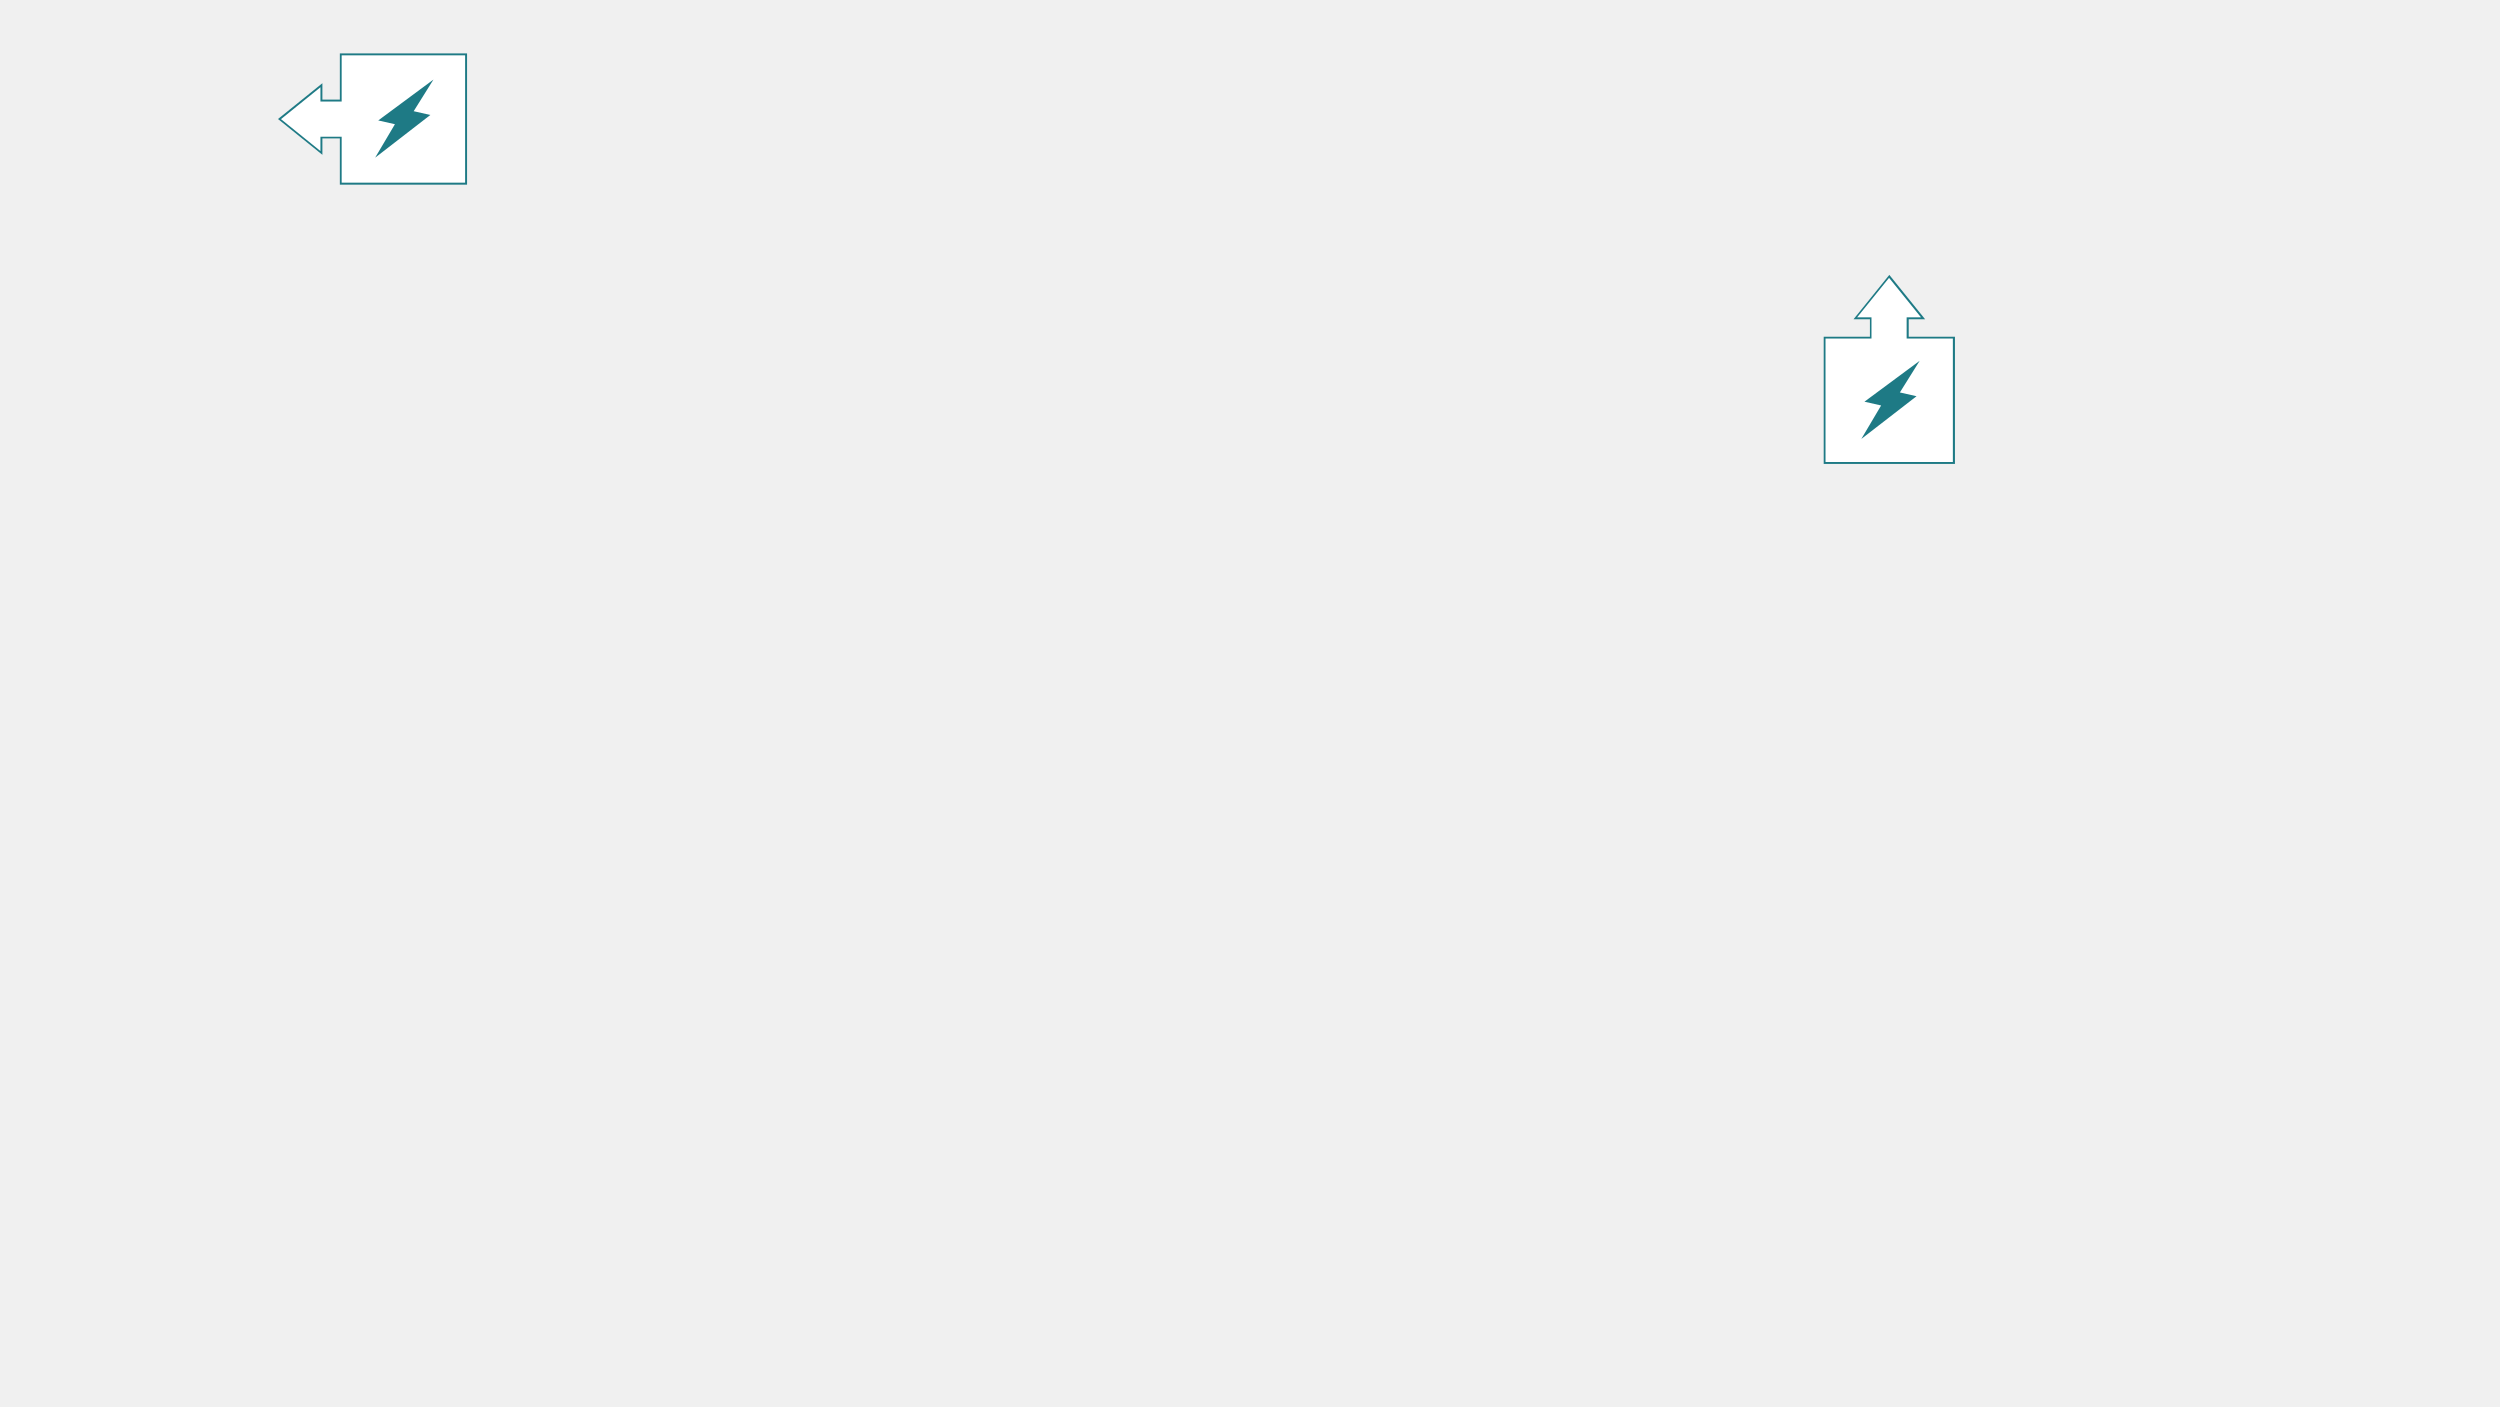
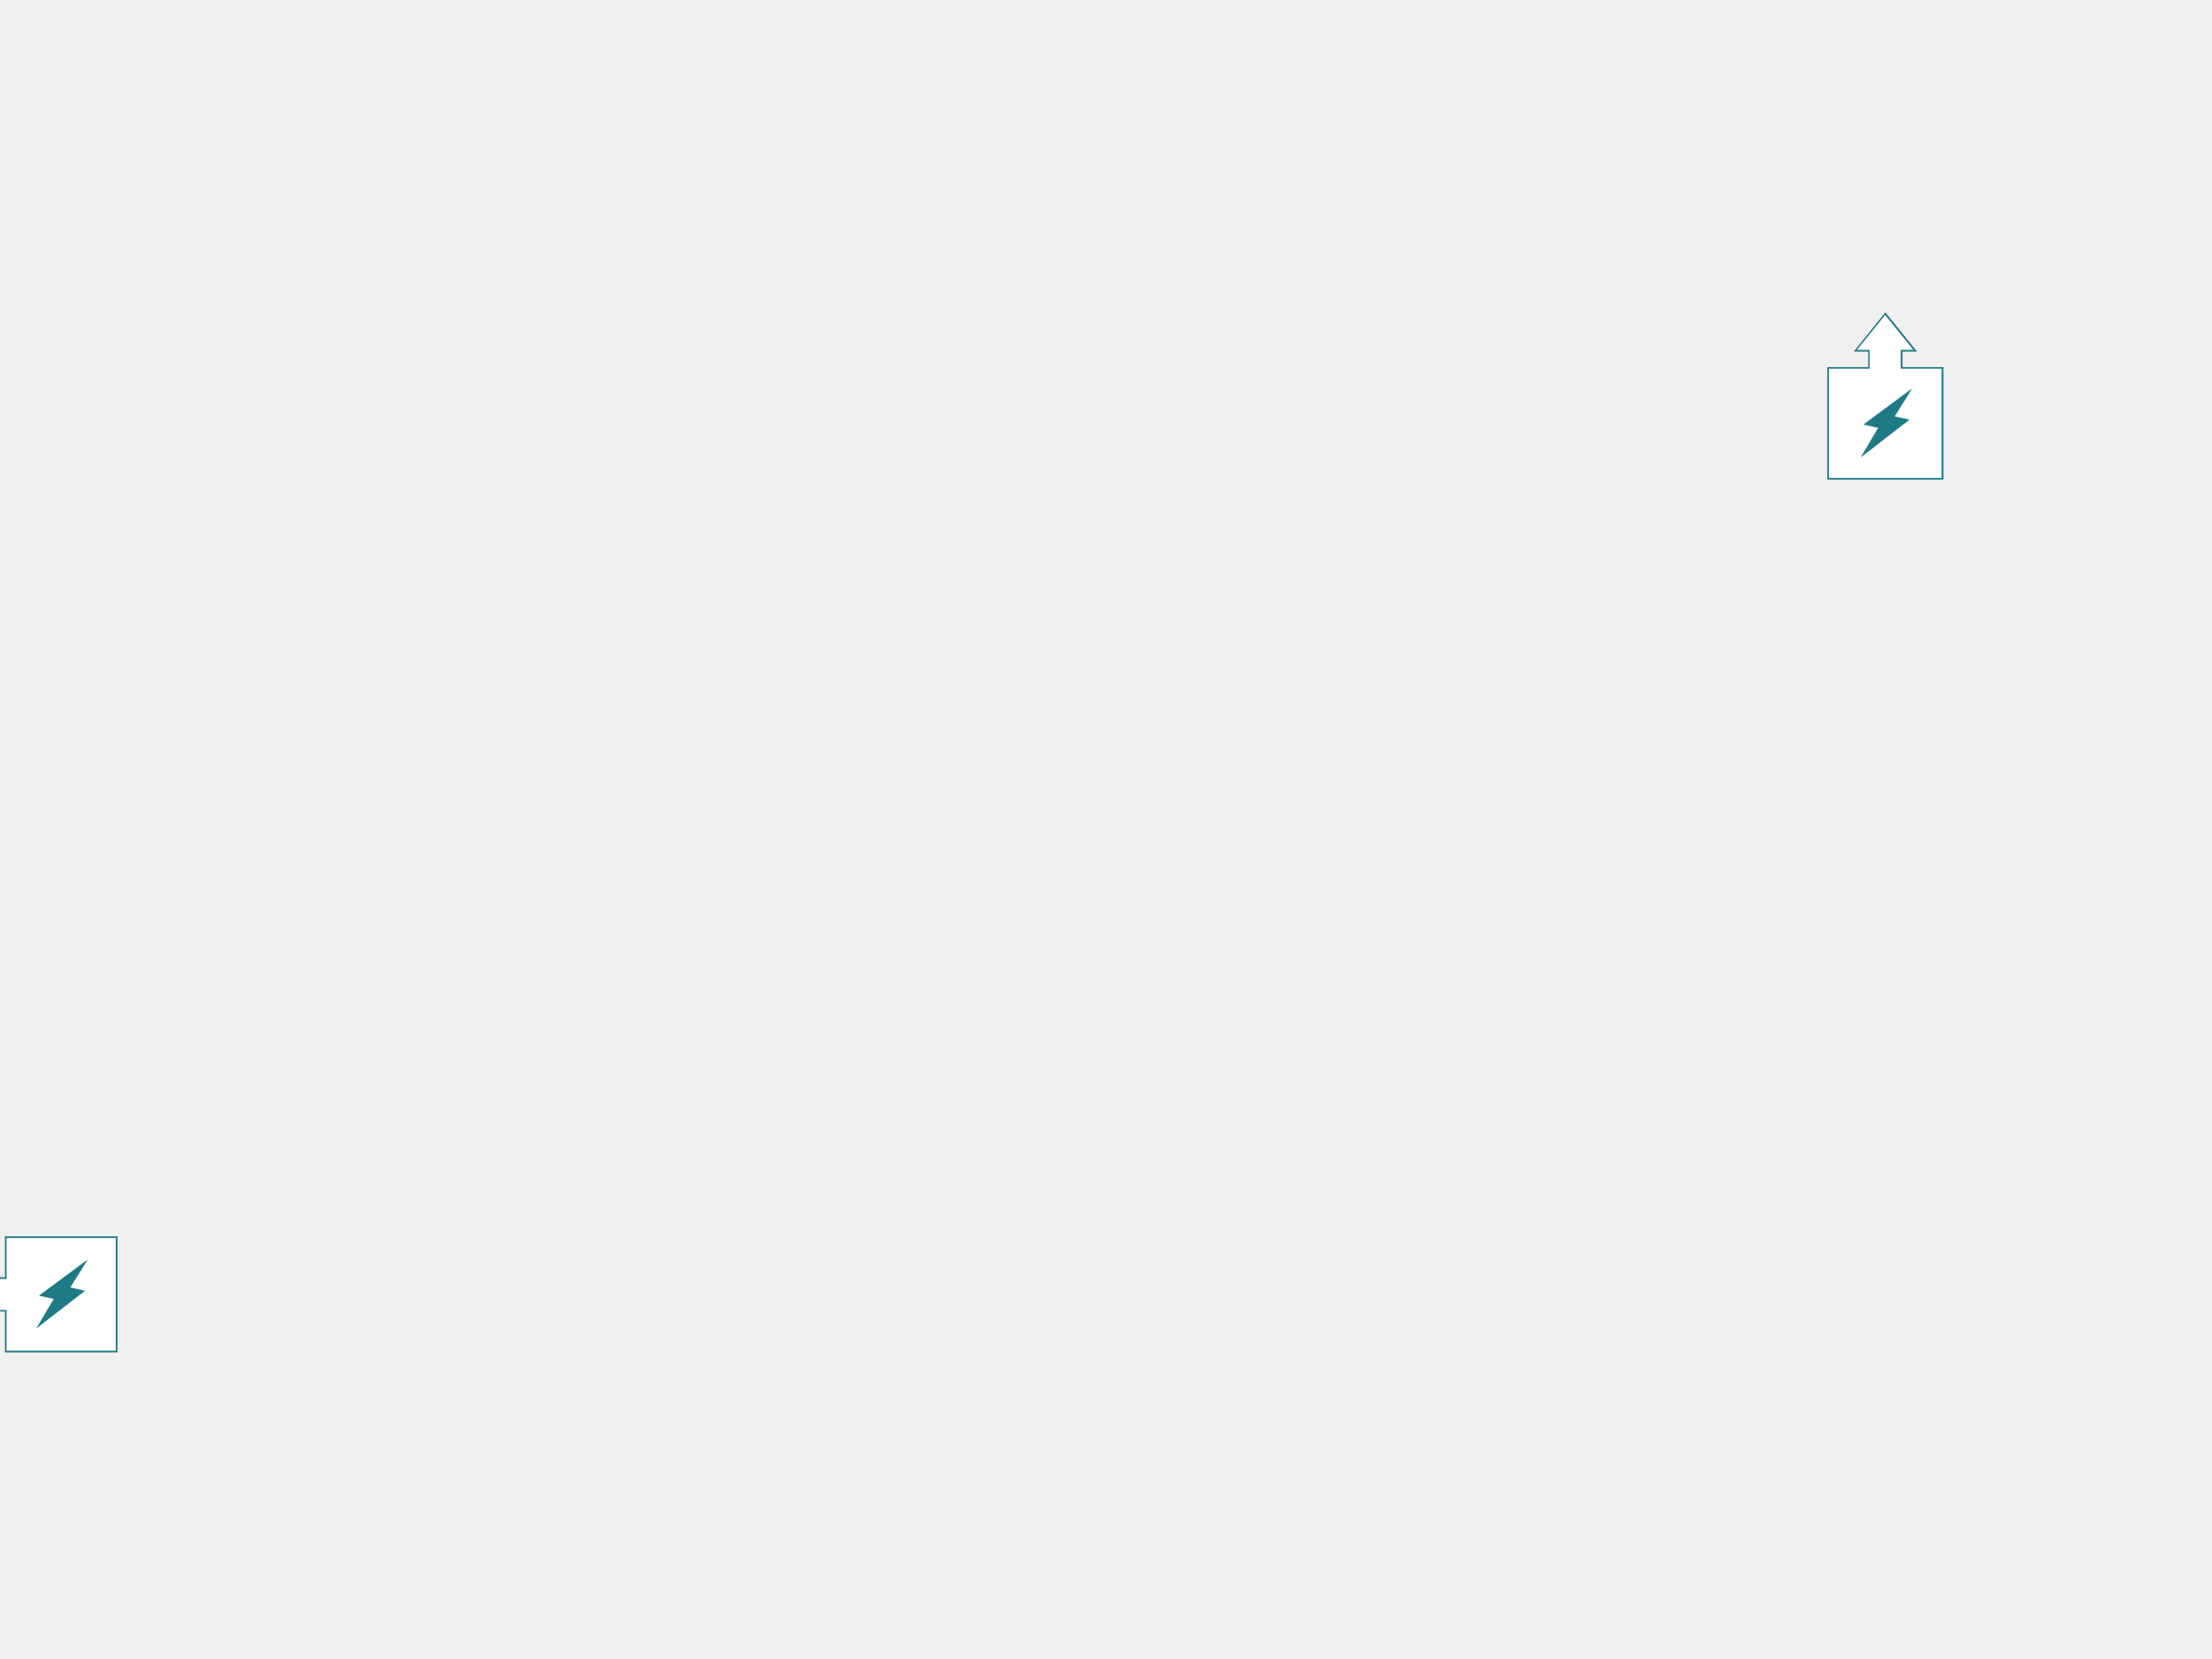
- <svg xmlns="http://www.w3.org/2000/svg" version="1.1" id="Layer_1" x="0px" y="0px" viewBox="0 0 1920 1080" enable-background="new 0 0 1920 1080" xml:space="preserve">
+ <svg xmlns="http://www.w3.org/2000/svg" version="1.1" id="Layer_1" x="0px" y="0px" width="800px" height="600px" viewBox="0 0 800 600" enable-background="new 0 0 800 600" xml:space="preserve">
  <g>
    <g>
      <g>
-         <polygon fill="#FFFFFF" points="1401.3,259.3 1401.3,355.6 1500.6,355.6 1500.6,259.3 1465.2,259.3 1465.2,244.5 1477,244.5      1451,212.3 1425,244.5 1436.8,244.5 1436.8,259.3    " />
-         <path fill="#1E7A85" d="M1501.3,356.3h-100.7v-97.7h35.5v-13.4h-12.6l27.5-34.1l27.5,34.1h-12.6v13.4h35.5V356.3z M1402,354.8     h97.8V260h-35.5v-16.3h11l-24.5-30.3l-24.5,30.3h11V260H1402V354.8z" />
+         <polygon fill="#FFFFFF" points="661.167,133.042 661.167,173.167 702.542,173.167 702.542,133.042 687.792,133.042      687.792,126.875 692.709,126.875 681.875,113.458 671.042,126.875 675.959,126.875 675.959,133.042    " />
+         <path fill="#1E7A85" d="M702.834,173.458h-41.959V132.75h14.792v-5.583h-5.25l11.458-14.208l11.459,14.208h-5.25v5.583h14.791     v40.708H702.834z M661.459,172.833h40.75v-39.5h-14.792v-6.792H692l-10.208-12.624l-10.208,12.625h4.583v6.792h-14.708V172.833z" />
      </g>
    </g>
    <g>
      <g>
-         <polygon fill="#FFFFFF" points="261.7,141 357.9,141 357.9,41.8 261.7,41.8 261.7,77.2 246.9,77.2 246.9,65.4 214.6,91.4      246.9,117.4 246.9,105.6 261.7,105.6    " />
-         <path fill="#1E7A85" d="M358.7,141.8h-97.7v-35.5h-13.4v12.6l-34.1-27.5l34.1-27.5v12.6h13.4V41h97.7V141.8z M262.4,140.3h94.8     V42.5h-94.8v35.5h-16.3v-11l-30.3,24.5l30.3,24.5v-11h16.3V140.3z" />
+         <polygon fill="#FFFFFF" points="2.083,488.791 42.166,488.791 42.166,447.458 2.083,447.458 2.083,462.208 -4.084,462.208      -4.084,457.291 -17.542,468.125 -4.084,478.958 -4.084,474.041 2.083,474.041    " />
+         <path fill="#1E7A85" d="M42.5,489.125H1.792v-14.792h-5.584v5.25L-18,468.125l14.208-11.459v5.25h5.583v-14.791h40.708     L42.5,489.125L42.5,489.125z M2.375,488.5h39.5v-40.75h-39.5v14.791h-6.792v-4.583l-12.625,10.208l12.625,10.209v-4.584h6.792     V488.5L2.375,488.5z" />
      </g>
    </g>
  </g>
  <g>
-     <path fill="#1E7A85" d="M317.7,85.4l12.8,2.9l-42.4,32.8l15.2-25.7l-12.8-2.9l42.4-31.4L317.7,85.4z" />
+     <path fill="#1E7A85" d="M25.416,465.625l5.333,1.208L13.083,480.5l6.333-10.709l-5.333-1.208L31.75,455.5L25.416,465.625z" />
  </g>
  <g>
-     <path fill="#1E7A85" d="M1459.1,301.4l12.8,2.9l-42.4,32.8l15.2-25.7l-12.8-2.9l42.4-31.4L1459.1,301.4z" />
+     <path fill="#1E7A85" d="M685.25,150.583l5.334,1.208l-17.667,13.667l6.333-10.708l-5.333-1.208l17.667-13.083L685.25,150.583z" />
  </g>
</svg>
